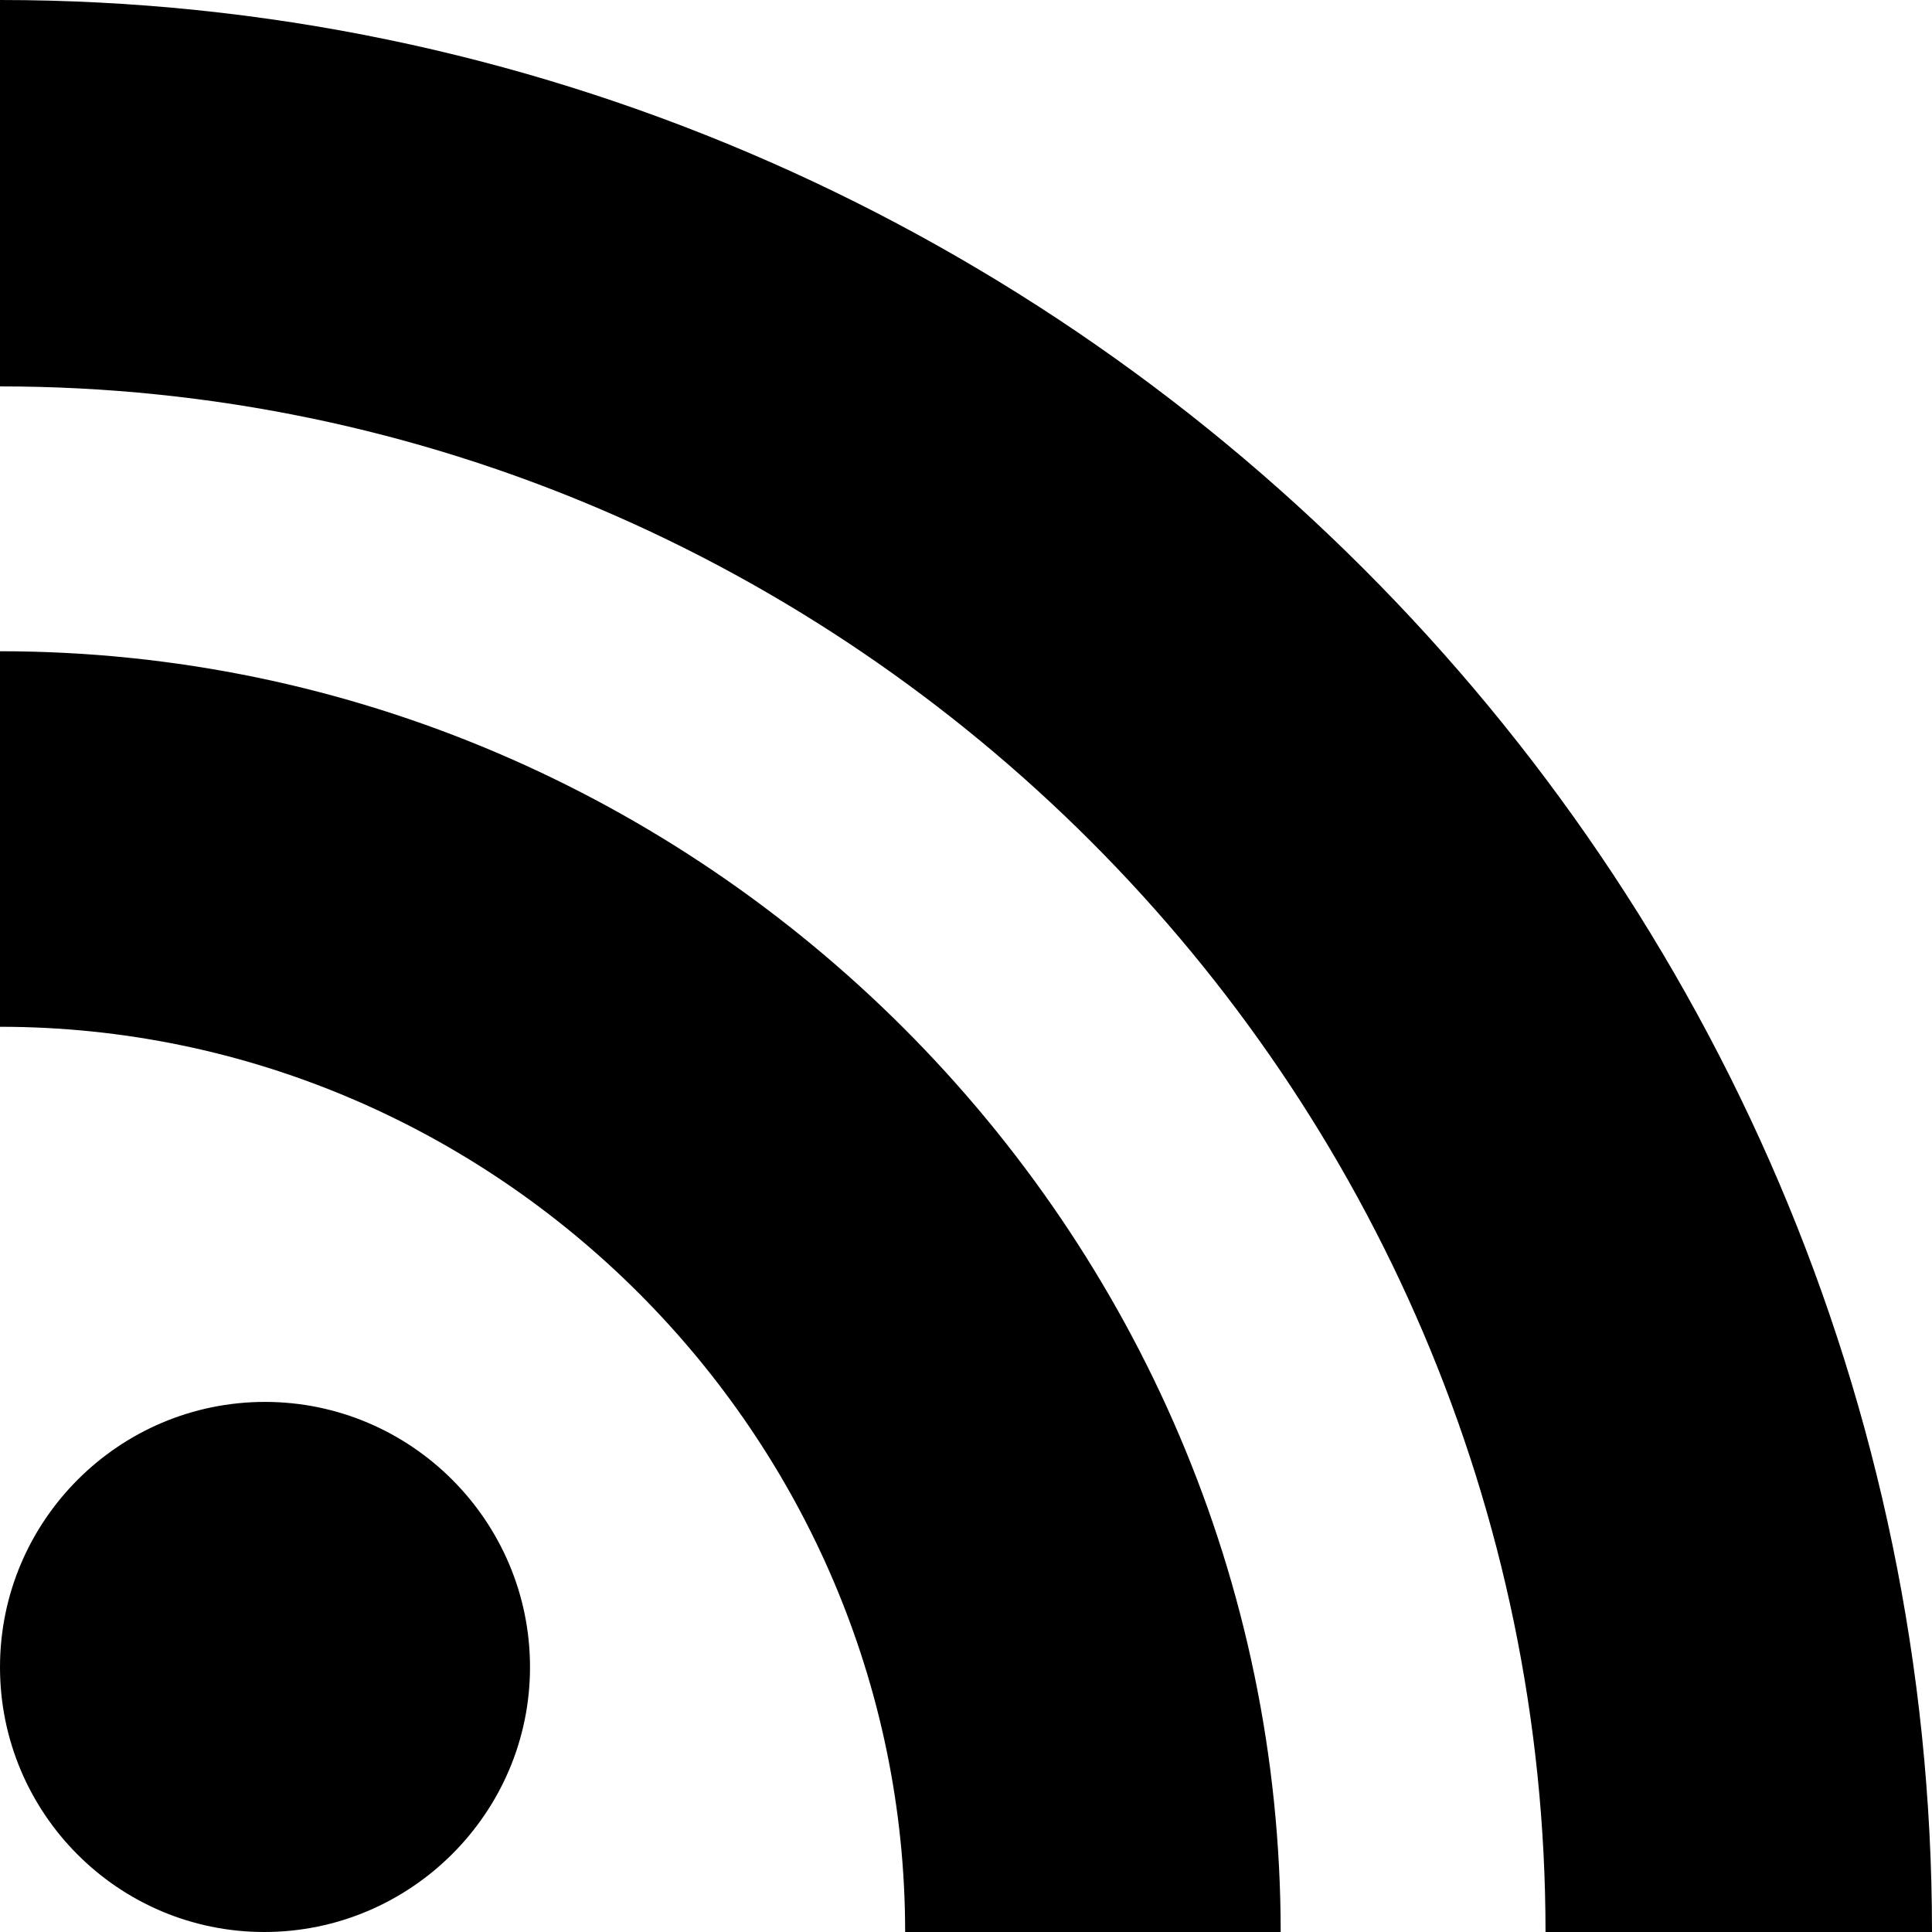
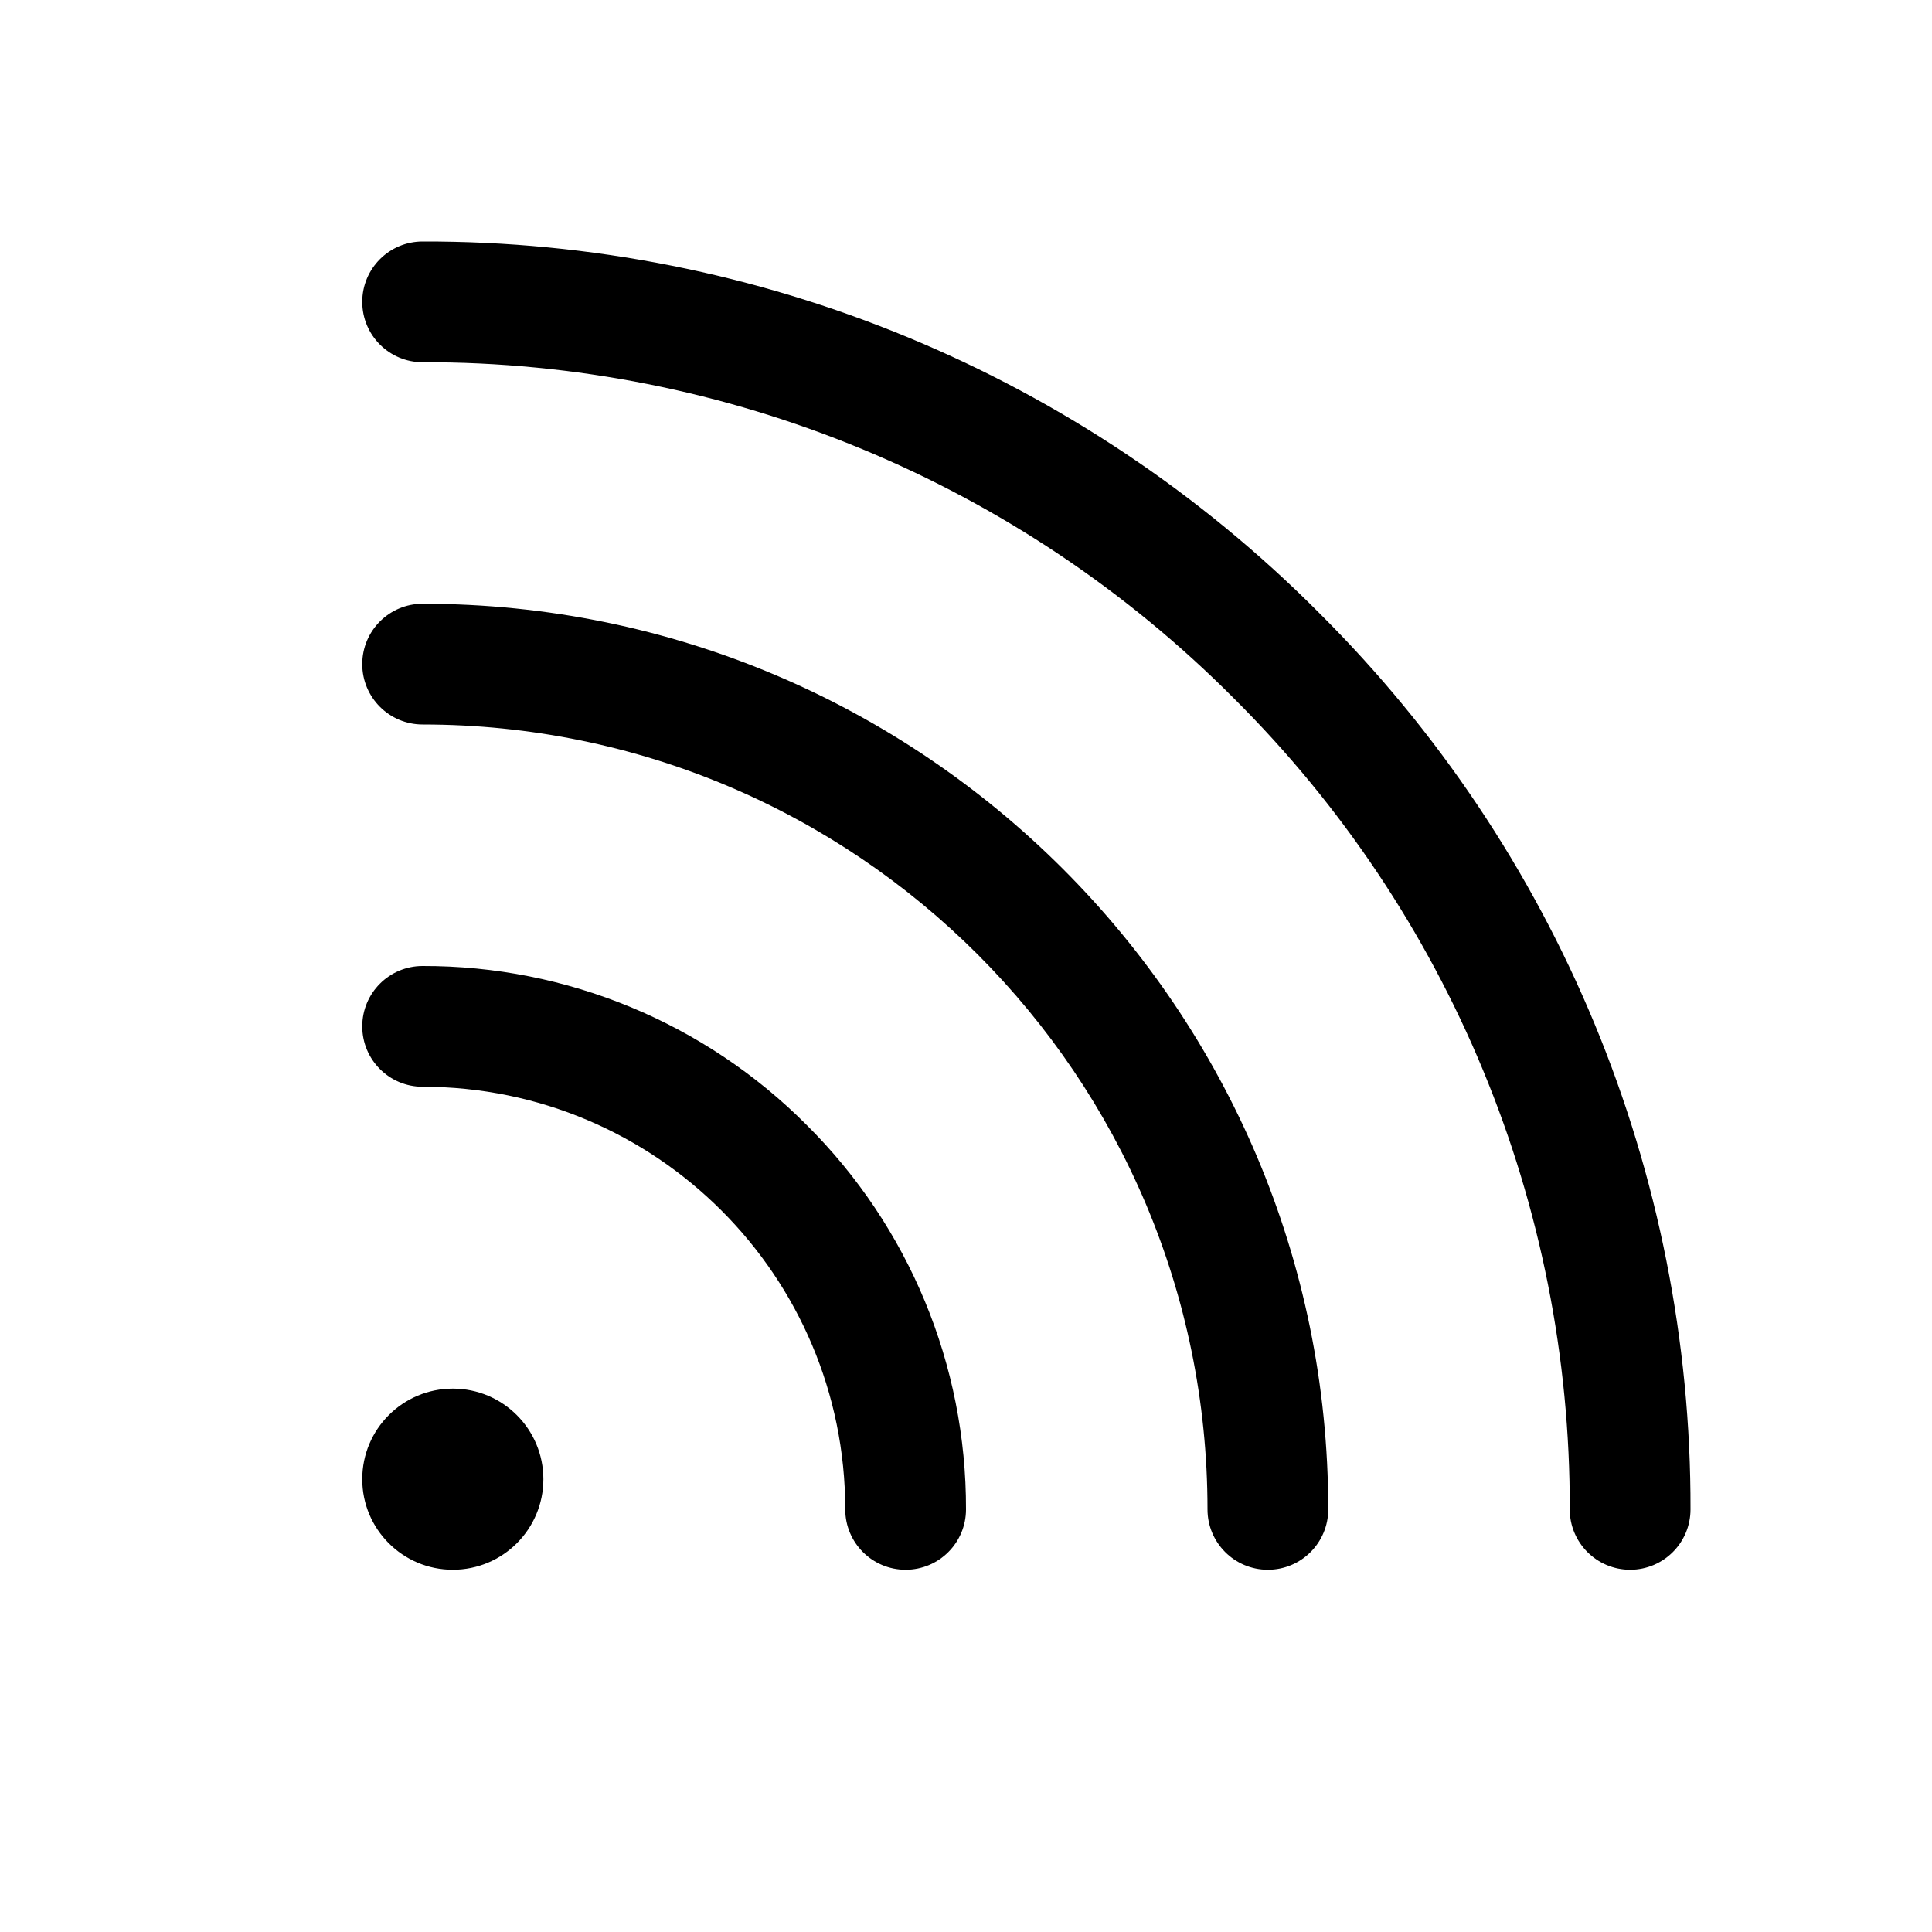
- <svg xmlns="http://www.w3.org/2000/svg" role="img" viewBox="0 0 24 24">
-   <path d="M19.199 24C19.199 13.467 10.533 4.8 0 4.8V0c13.165 0 24 10.835 24 24h-4.801zM3.291 17.415c1.814 0 3.293 1.479 3.293 3.295 0 1.813-1.485 3.29-3.301 3.29C1.47 24 0 22.526 0 20.71s1.475-3.294 3.291-3.295zM15.909 24h-4.665c0-6.169-5.075-11.245-11.244-11.245V8.09c8.727 0 15.909 7.184 15.909 15.91z" />
+ <svg xmlns="http://www.w3.org/2000/svg" viewBox="0 0 256 256">
+   <path d="M106.91,149.09A71.53,71.53,0,0,1,128,200a8,8,0,0,1-16,0,56,56,0,0,0-56-56,8,8,0,0,1,0-16A71.53,71.53,0,0,1,106.91,149.09ZM56,80a8,8,0,0,0,0,16A104,104,0,0,1,160,200a8,8,0,0,0,16,0A120,120,0,0,0,56,80Zm118.79,1.21A166.9,166.9,0,0,0,56,32a8,8,0,0,0,0,16A151,151,0,0,1,163.48,92.52,151,151,0,0,1,208,200a8,8,0,0,0,16,0A166.9,166.9,0,0,0,174.79,81.21ZM60,184a12,12,0,1,0,12,12A12,12,0,0,0,60,184Z" />
</svg>
